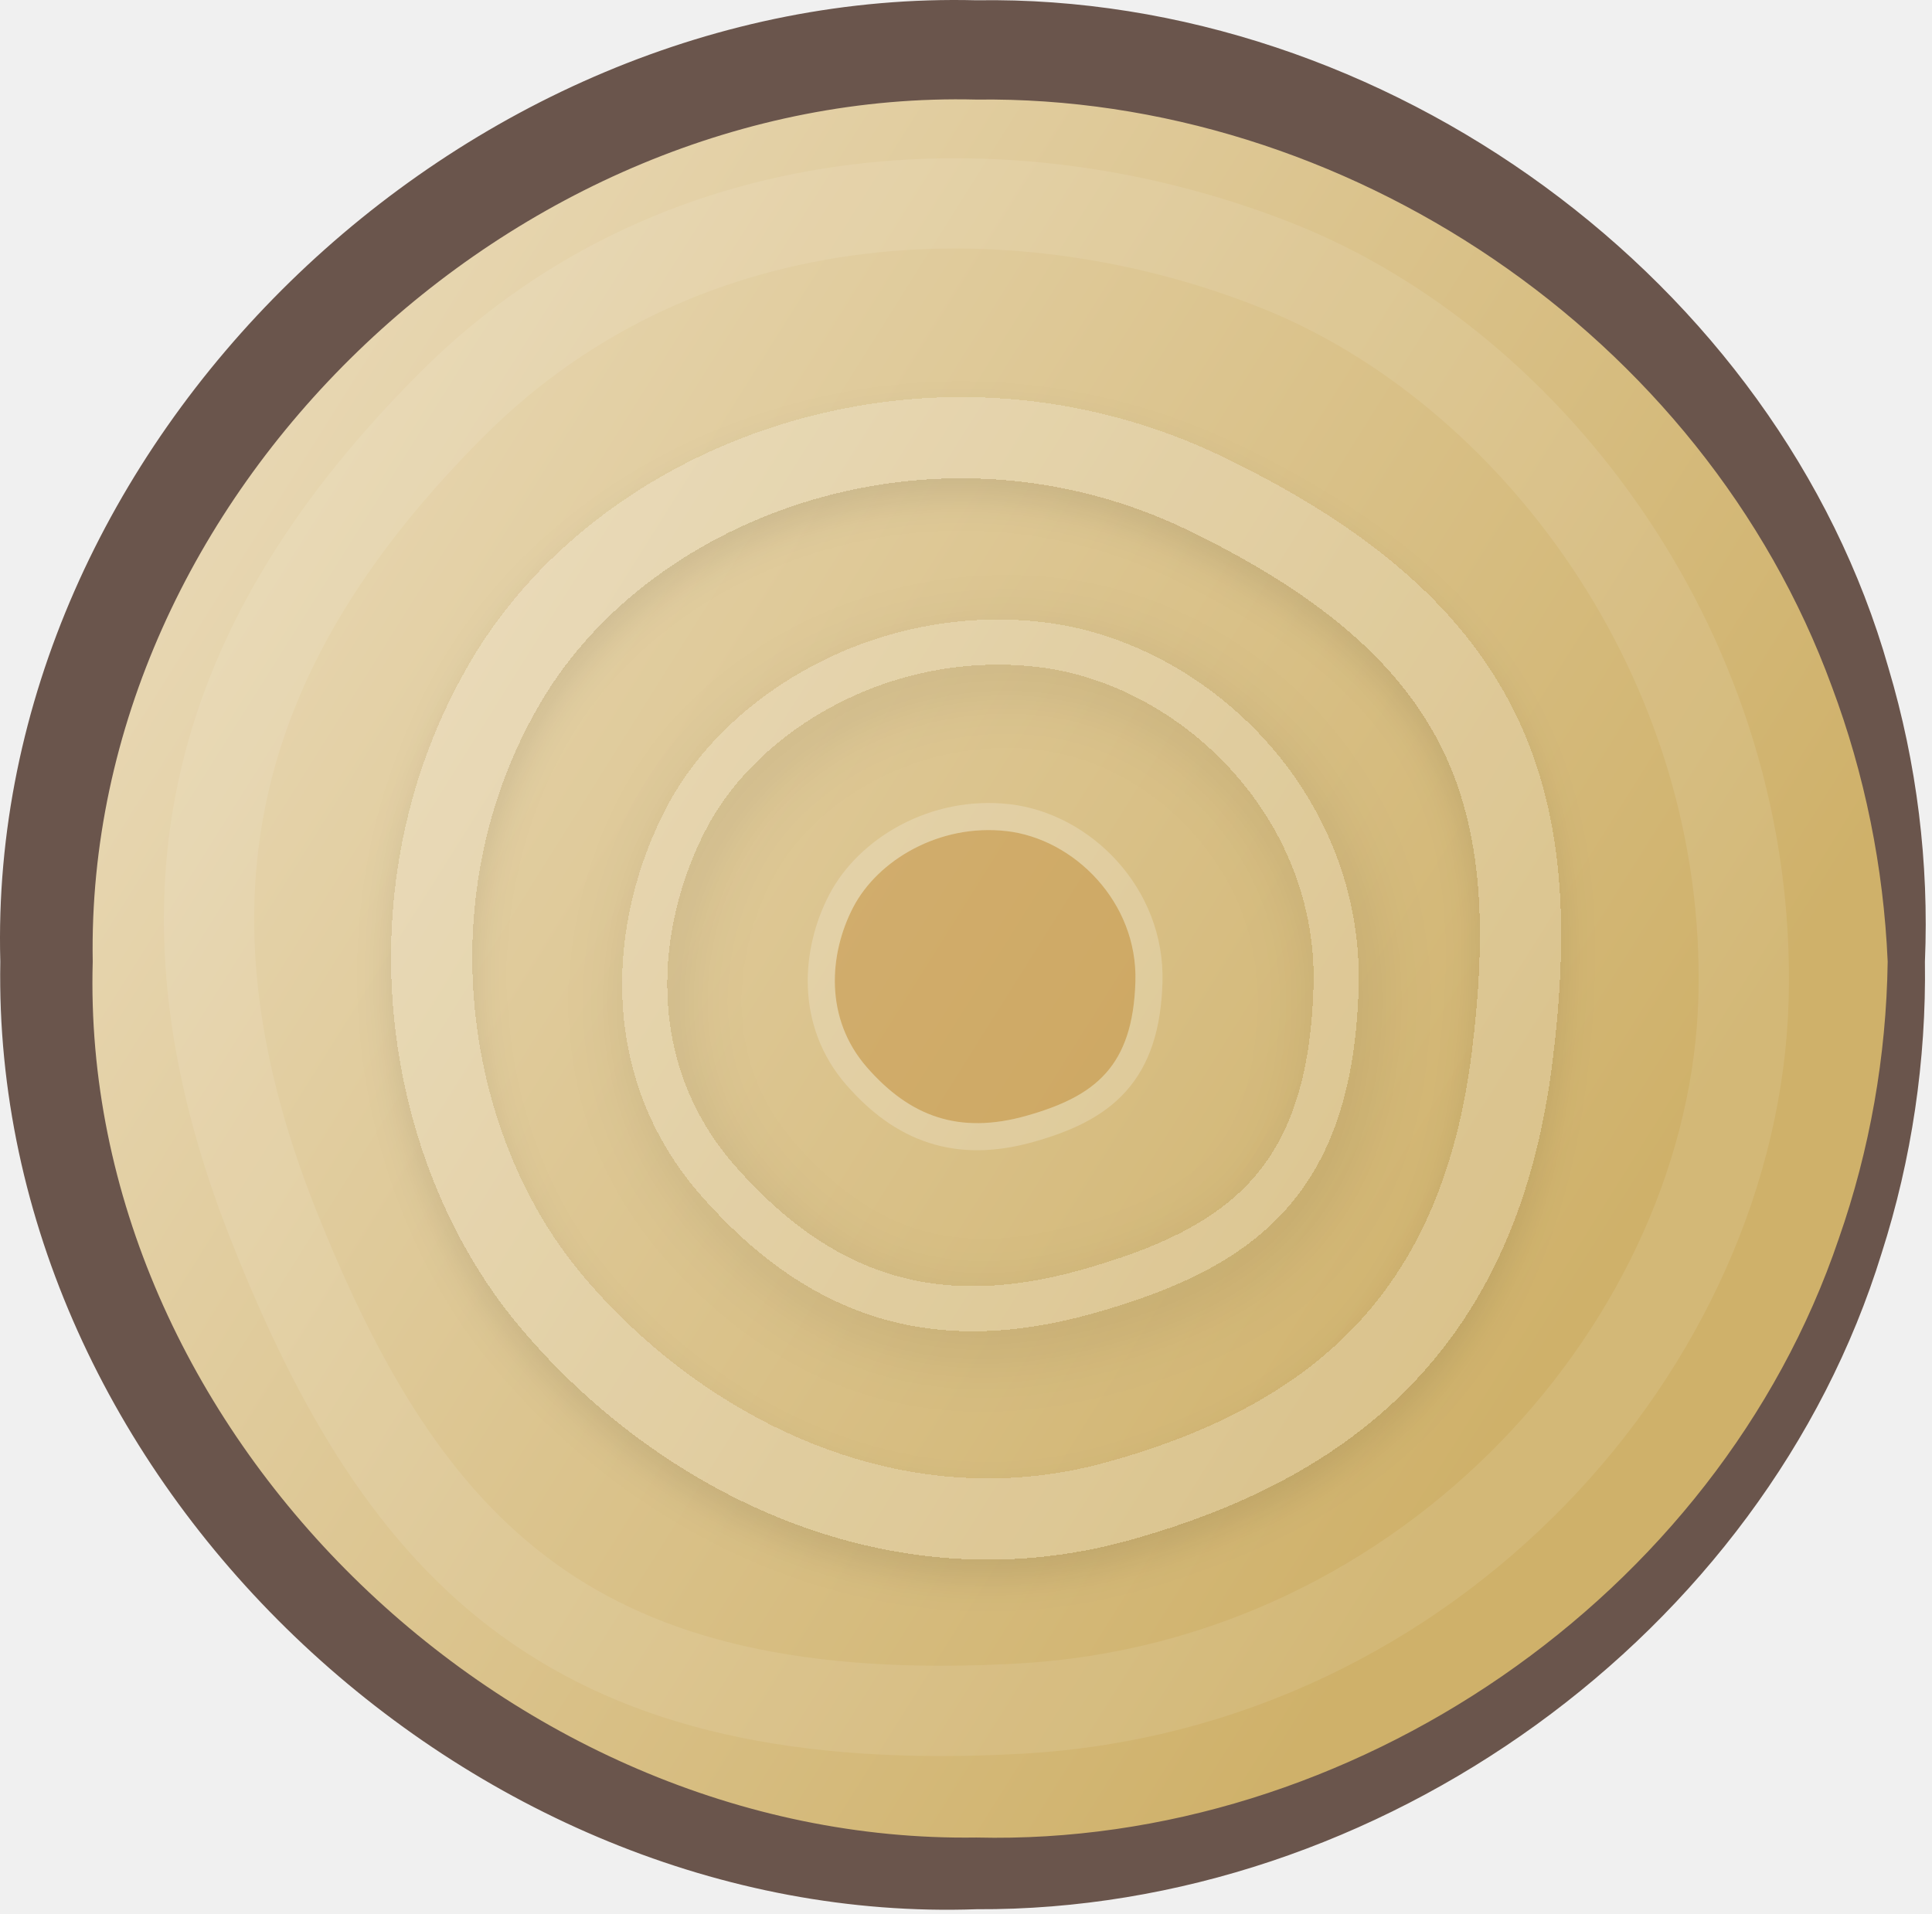
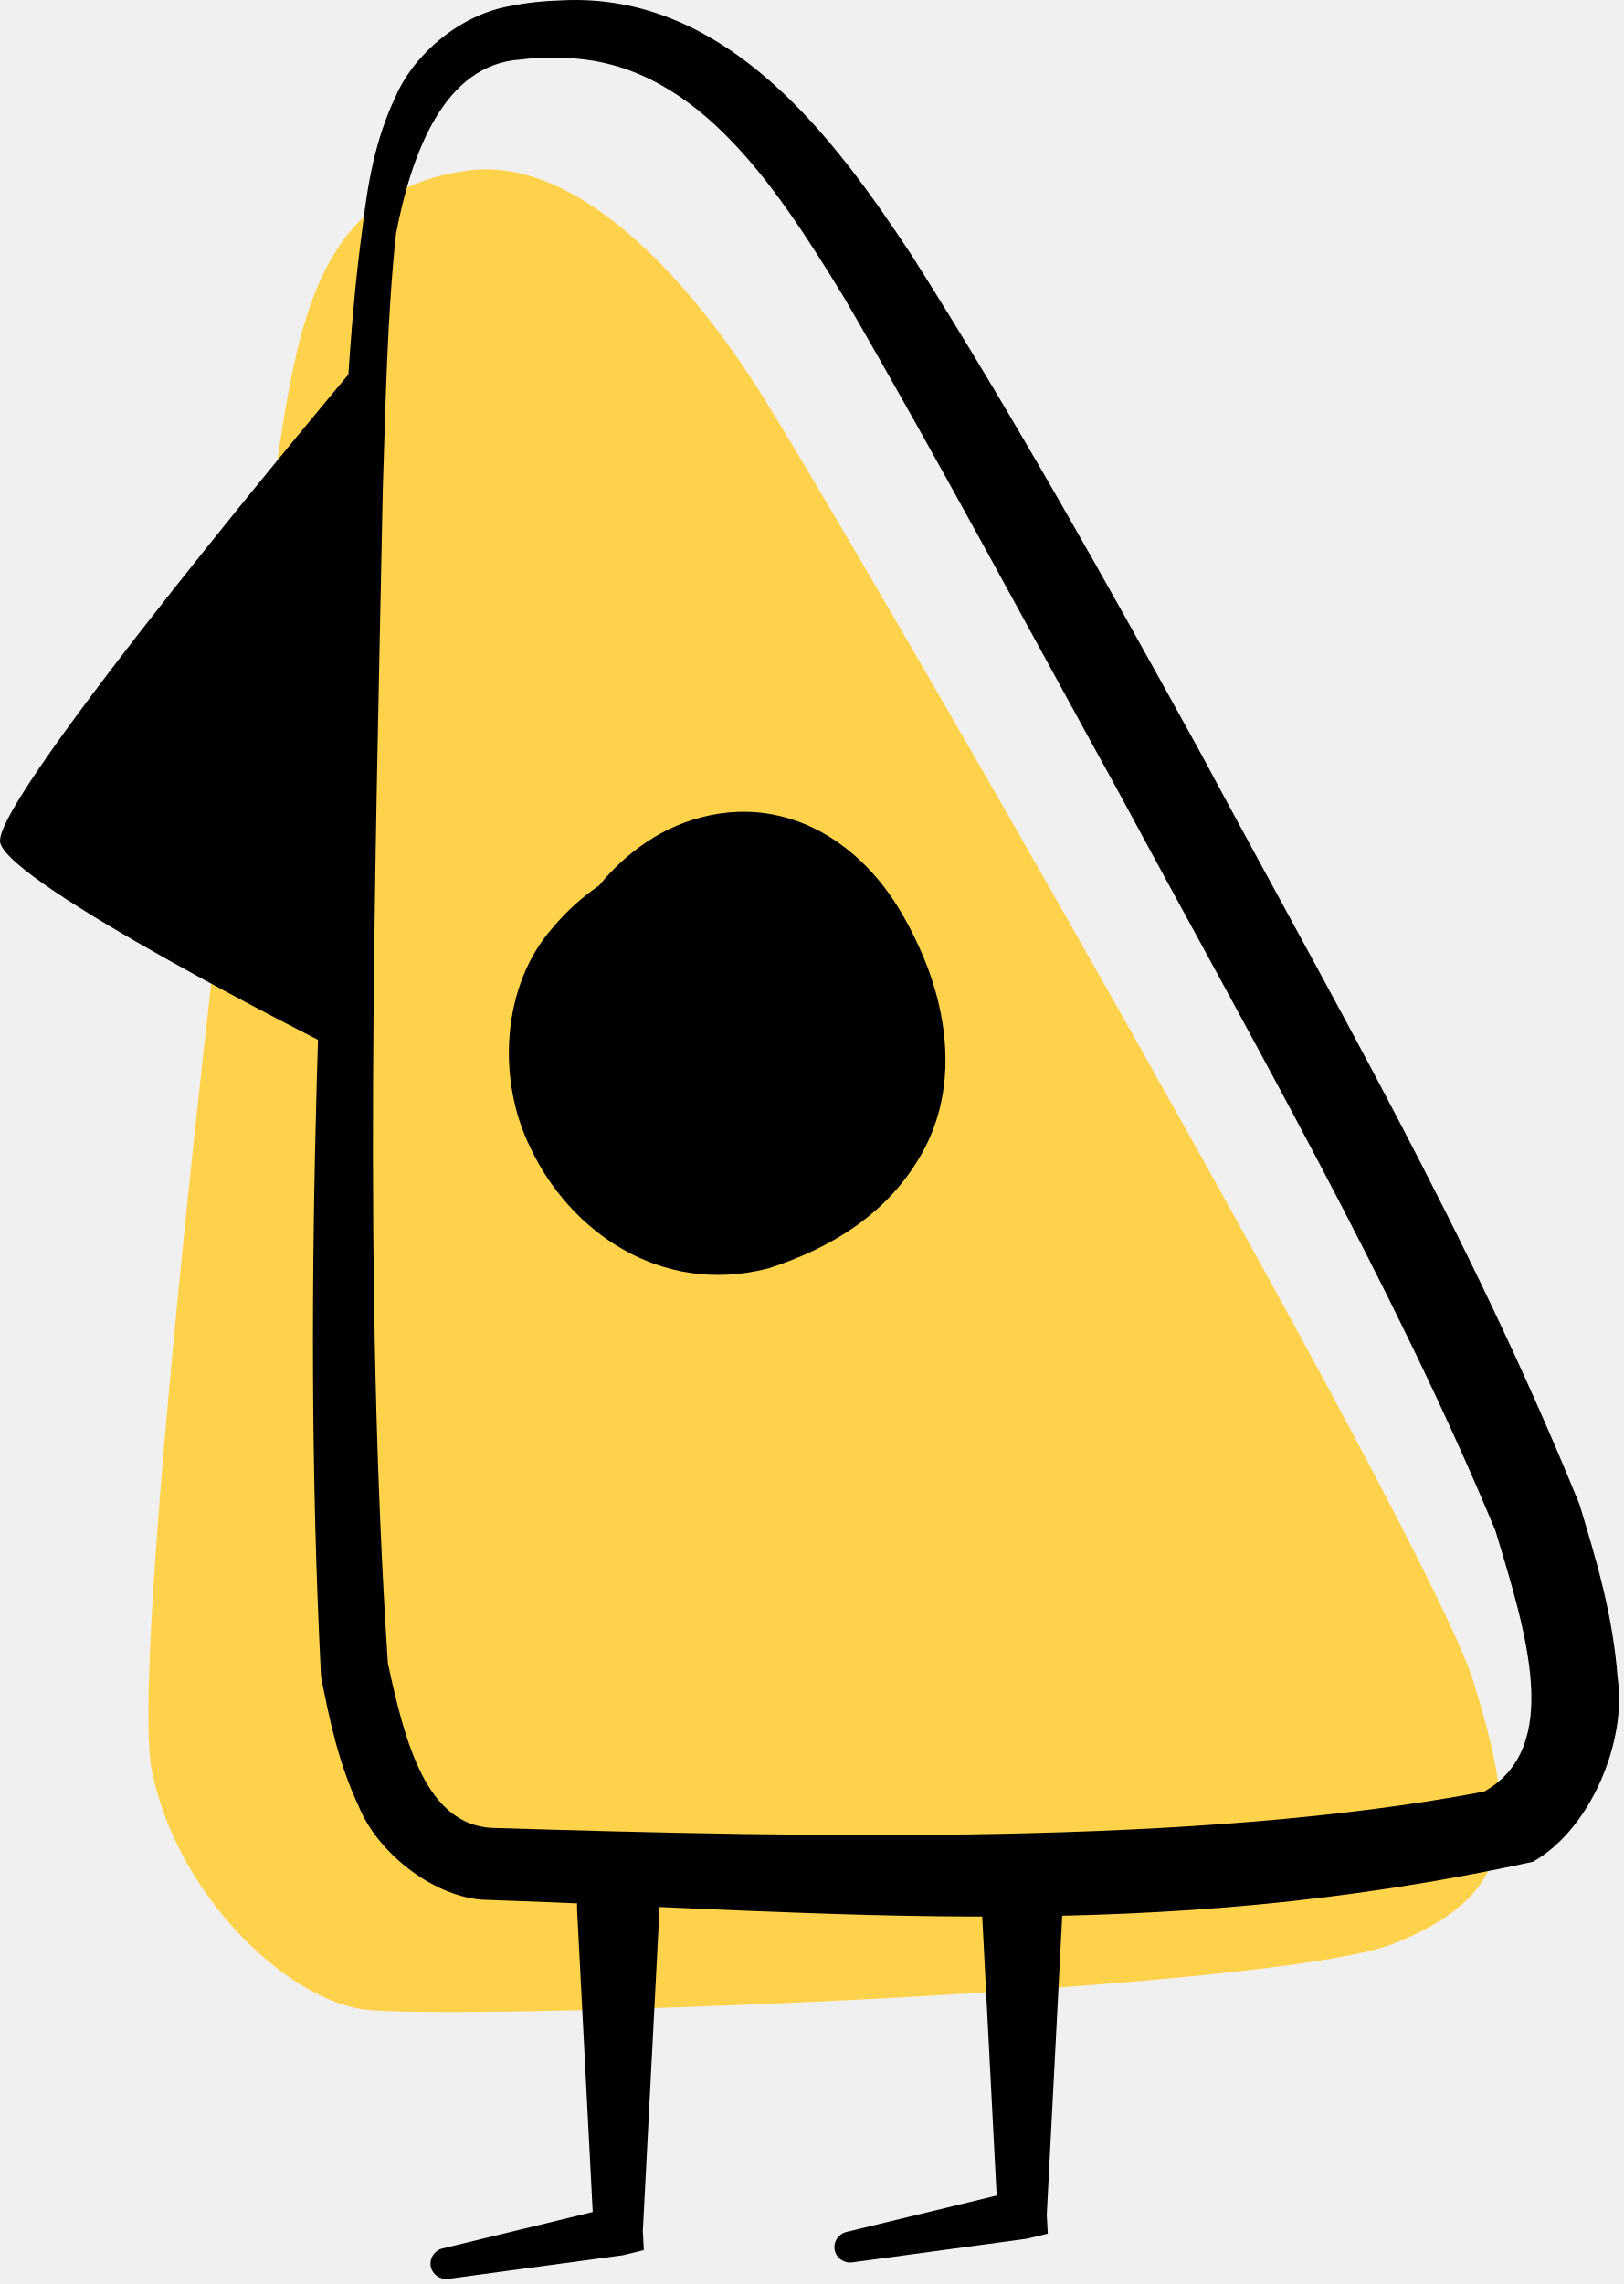
- <svg xmlns="http://www.w3.org/2000/svg" width="214" height="212" viewBox="0 0 214 212" fill="none">
-   <ellipse cx="108.153" cy="106.531" rx="103" ry="101" fill="url(#paint0_linear_431_5)" />
-   <path d="M213.216 106.531C211.841 106.531 210.466 106.531 209.091 106.531C208.942 117.011 207.111 127.407 203.668 137.238C190.191 177.034 149.476 204.57 108.153 203.559C56.049 204.316 8.798 158.191 10.271 106.531C9.354 54.835 56.878 9.749 108.153 11.031C148.809 10.513 188.616 36.957 202.915 76.076C206.542 85.754 208.636 96.05 209.091 106.531C210.466 106.531 211.841 106.531 213.216 106.531C213.679 95.616 212.334 84.571 209.174 73.983C196.986 31.074 153.432 -0.694 108.153 0.031C108.153 0.031 108.153 0.031 108.153 0.031C51.197 -1.43 -1.558 49.128 0.035 106.531C-1.002 163.97 52.026 213.488 108.153 211.503C152.765 211.734 195.412 181.059 208.421 138.827C211.765 128.392 213.373 117.447 213.216 106.531ZM209.091 106.531H213.216H209.091Z" fill="#6A554C" />
-   <path d="M193.121 110.663C194.162 72.886 169.71 40.727 141.617 29.496C113.523 18.265 76.065 18.775 50.053 44.81C24.04 70.846 15.716 98.922 30.283 135.676C44.85 172.431 63.782 192.021 113.003 189.277C158.785 186.725 192.081 148.439 193.121 110.663Z" stroke="white" stroke-opacity="0.09" stroke-width="10" />
-   <g filter="url(#filter0_d_431_5)">
-     <path d="M56.083 75.416C42.45 98.461 46.845 126.95 60.73 143.744C74.615 160.538 98.447 173.335 123.818 166.308C149.189 159.281 164.09 144.797 167.516 116.921C170.941 89.045 165.713 70.278 133.685 54.747C103.895 40.302 69.716 52.37 56.083 75.416Z" stroke="white" stroke-opacity="0.21" stroke-width="9" shape-rendering="crispEdges" />
-   </g>
-   <g filter="url(#filter1_d_431_5)">
-     <path d="M115.126 71.393C97.909 69.432 82.29 78.764 76.093 90.514C69.895 102.264 68.705 118.549 79.61 130.885C90.514 143.22 103.023 147.957 120.366 143.101C137.708 138.244 147.376 130.806 147.992 109.324C148.566 89.342 132.342 73.355 115.126 71.393Z" stroke="white" stroke-opacity="0.21" stroke-width="5" shape-rendering="crispEdges" />
-   </g>
-   <path d="M111.492 92.068C104.009 91.213 97.214 95.323 94.515 100.491C91.816 105.66 91.291 112.82 96.026 118.238C100.762 123.657 106.198 125.734 113.739 123.591C121.281 121.449 125.487 118.175 125.764 108.73C126.022 99.945 118.976 92.923 111.492 92.068Z" fill="#C49345" fill-opacity="0.48" />
-   <path d="M94.897 119.226C89.636 113.206 90.293 105.334 93.185 99.796C96.175 94.072 103.569 89.653 111.662 90.578C119.869 91.515 127.546 99.159 127.264 108.773C127.119 113.71 125.938 117.28 123.594 119.899C121.279 122.485 118.009 123.938 114.149 125.034C110.158 126.168 106.604 126.216 103.372 125.178C100.148 124.144 97.388 122.076 94.897 119.226Z" stroke="white" stroke-opacity="0.21" stroke-width="3" />
-   <defs>
-     <filter id="filter0_d_431_5" x="39.312" y="41.987" width="137.611" height="136.796" filterUnits="userSpaceOnUse" color-interpolation-filters="sRGB">
-       <feFlood flood-opacity="0" result="BackgroundImageFix" />
-       <feColorMatrix in="SourceAlpha" type="matrix" values="0 0 0 0 0 0 0 0 0 0 0 0 0 0 0 0 0 0 127 0" result="hardAlpha" />
-       <feOffset dy="2" />
-       <feGaussianBlur stdDeviation="2" />
-       <feComposite in2="hardAlpha" operator="out" />
-       <feColorMatrix type="matrix" values="0 0 0 0 0 0 0 0 0 0 0 0 0 0 0 0 0 0 0.09 0" />
-       <feBlend mode="normal" in2="BackgroundImageFix" result="effect1_dropShadow_431_5" />
-       <feBlend mode="normal" in="SourceGraphic" in2="effect1_dropShadow_431_5" result="shape" />
-     </filter>
-     <filter id="filter1_d_431_5" x="62.609" y="63.332" width="96.198" height="93.447" filterUnits="userSpaceOnUse" color-interpolation-filters="sRGB">
-       <feFlood flood-opacity="0" result="BackgroundImageFix" />
-       <feColorMatrix in="SourceAlpha" type="matrix" values="0 0 0 0 0 0 0 0 0 0 0 0 0 0 0 0 0 0 127 0" result="hardAlpha" />
-       <feOffset dx="1" dy="2" />
-       <feGaussianBlur stdDeviation="3.65" />
-       <feComposite in2="hardAlpha" operator="out" />
-       <feColorMatrix type="matrix" values="0 0 0 0 0 0 0 0 0 0 0 0 0 0 0 0 0 0 0.1 0" />
-       <feBlend mode="normal" in2="BackgroundImageFix" result="effect1_dropShadow_431_5" />
-       <feBlend mode="normal" in="SourceGraphic" in2="effect1_dropShadow_431_5" result="shape" />
-     </filter>
-     <linearGradient id="paint0_linear_431_5" x1="-138.847" y1="-1.969" x2="152.287" y2="180.783" gradientUnits="userSpaceOnUse">
-       <stop stop-color="#FFFBF7" />
-       <stop offset="1" stop-color="#CFB16A" />
-     </linearGradient>
-   </defs>
+ <svg xmlns="http://www.w3.org/2000/svg" width="197" height="277" viewBox="0 0 197 277" fill="none">
+   <path d="M18.406 214.668C15.406 199.668 29.907 80.168 32.907 60.668C35.907 41.168 37.407 23.168 56.907 20.668C68.816 19.141 81.649 31.188 91.649 46.688C101.648 62.188 173.149 186.189 178.649 203.689C184.149 221.189 184.148 229.688 169.149 235.688C154.149 241.689 53.407 245.168 43.907 243.668C34.407 242.168 21.406 229.668 18.406 214.668Z" fill="#FFD24B" />
+   <path d="M48.038 28.35C46.679 28.141 45.32 27.932 43.961 27.723C42.508 38.333 42.065 48.779 41.425 59.281C39.252 107.295 36.449 154.117 38.944 203.348C39.966 208.487 40.999 213.7 43.514 219.065C45.699 224.48 52.143 229.791 58.313 230.385C101.681 231.864 139.776 235.897 185.975 225.787C193.068 221.742 197.337 211.055 196.236 203.567C195.661 195.819 193.619 189.117 191.596 182.436C178.279 149.683 161.551 121.014 145.476 91.02C134.285 70.748 123.125 50.72 110.563 30.915C101.608 17.397 88.44 -1.078 68 0.049C66.017 0.112 63.997 0.294 61.945 0.728C55.971 1.718 50.282 6.421 47.984 11.718C45.481 16.978 44.584 22.391 43.961 27.723C45.32 27.932 46.679 28.141 48.038 28.35C49.94 18.459 53.922 7.811 63.118 7.223C64.674 7.007 66.312 6.964 68 7.025C83.991 7.155 93.757 21.954 102.436 36.158C113.727 55.583 124.74 76.205 135.831 96.308C151.702 125.803 169.118 156.061 181.404 185.638C185.197 198.168 189.55 211.927 180.025 217.287C145.288 223.878 98.887 222.869 59.687 221.689C51.719 221.275 49.136 211.407 47.055 201.726C44.023 155.806 45.506 106.948 46.431 59.491C46.776 49.078 46.962 38.382 48.038 28.35ZM43.961 27.723L48.038 28.35L43.961 27.723Z" fill="black" />
+   <path d="M0.024 102.193C-1.17 97.068 43 44.537 43 44.537L39.419 126.537C39.419 126.537 1.218 107.318 0.024 102.193Z" fill="black" />
+   <path d="M105.61 117.298C97.577 99.84 83.685 101.59 74.186 109.242C64.687 116.895 63.279 127.492 68.314 137.218C73.348 146.945 84.172 150.971 91.404 148.481C98.636 145.99 114.983 137.665 105.61 117.298Z" fill="black" />
+   <path d="M95.276 99.144C89.082 97.405 82.805 99.154 78.421 102.13C76.184 103.62 74.281 105.416 72.687 107.381C70.644 108.8 68.732 110.481 67.076 112.477C60.853 119.465 60.215 130.932 64.374 139.258C69.03 149.156 80.025 157.255 93.242 153.817C100.379 151.498 107.912 147.388 112.196 139.21C116.514 130.869 114.561 121.39 111.394 114.636C110.681 113.078 109.907 111.595 108.974 110.08C106.151 105.45 101.481 100.823 95.276 99.144ZM75.685 111.104C77.664 110.192 79.662 109.505 81.597 109.089C89.77 107.397 94.214 110.525 98.127 116.779C98.745 117.781 99.296 118.82 99.827 119.959C105.19 130.469 100.872 138.791 89.567 143.144C84.601 145.247 75.872 141.612 72.255 135.179C68.624 129.298 67.942 121.998 71.773 115.892C72.818 114.173 74.147 112.57 75.685 111.104Z" fill="black" />
+   <path d="M129 229.537C129.07 228.211 128.604 226.939 127.665 226.002C126.728 225.064 125.396 224.537 124 224.537C122.604 224.537 121.272 225.064 120.335 226.002C119.396 226.939 118.93 228.211 119 229.537C119.052 230.544 119.104 231.551 119.156 232.558C119.777 244.566 120.399 256.575 121.02 268.583L123.449 265.654C117.497 267.097 111.545 268.539 105.593 269.982C104.613 270.219 103.633 270.457 102.653 270.694C102.194 270.806 101.789 271.105 101.526 271.512C101.263 271.92 101.163 272.402 101.25 272.867C101.338 273.331 101.606 273.744 102 274.028C102.393 274.311 102.878 274.443 103.347 274.38C103.347 274.38 103.347 274.38 103.347 274.38C104.346 274.245 105.345 274.109 106.344 273.974C112.413 273.154 118.482 272.333 124.551 271.512L127.1 270.894L126.98 268.583C127.601 256.575 128.223 244.566 128.844 232.558C128.896 231.551 128.948 230.544 129 229.537Z" fill="black" />
+   <path d="M80 231.537C80.07 230.211 79.604 228.939 78.665 228.002C77.728 227.064 76.396 226.537 75 226.537C73.604 226.537 72.272 227.064 71.335 228.002C70.396 228.939 69.93 230.211 70 231.537C70.052 232.544 70.104 233.551 70.156 234.558C70.777 246.566 71.398 258.575 72.02 270.583L74.448 267.654C68.497 269.097 62.545 270.539 56.593 271.982C55.613 272.219 54.633 272.457 53.653 272.694C53.194 272.806 52.789 273.105 52.526 273.512C52.263 273.92 52.163 274.402 52.25 274.867C52.338 275.331 52.606 275.744 52.999 276.028C53.393 276.311 53.878 276.443 54.347 276.38C54.347 276.38 54.347 276.38 54.347 276.38C55.346 276.245 56.345 276.109 57.344 275.974C63.413 275.154 69.483 274.333 75.552 273.512L78.1 272.894L77.98 270.583C78.602 258.575 79.223 246.566 79.844 234.558C79.896 233.551 79.948 232.544 80 231.537Z" fill="black" />
</svg>
